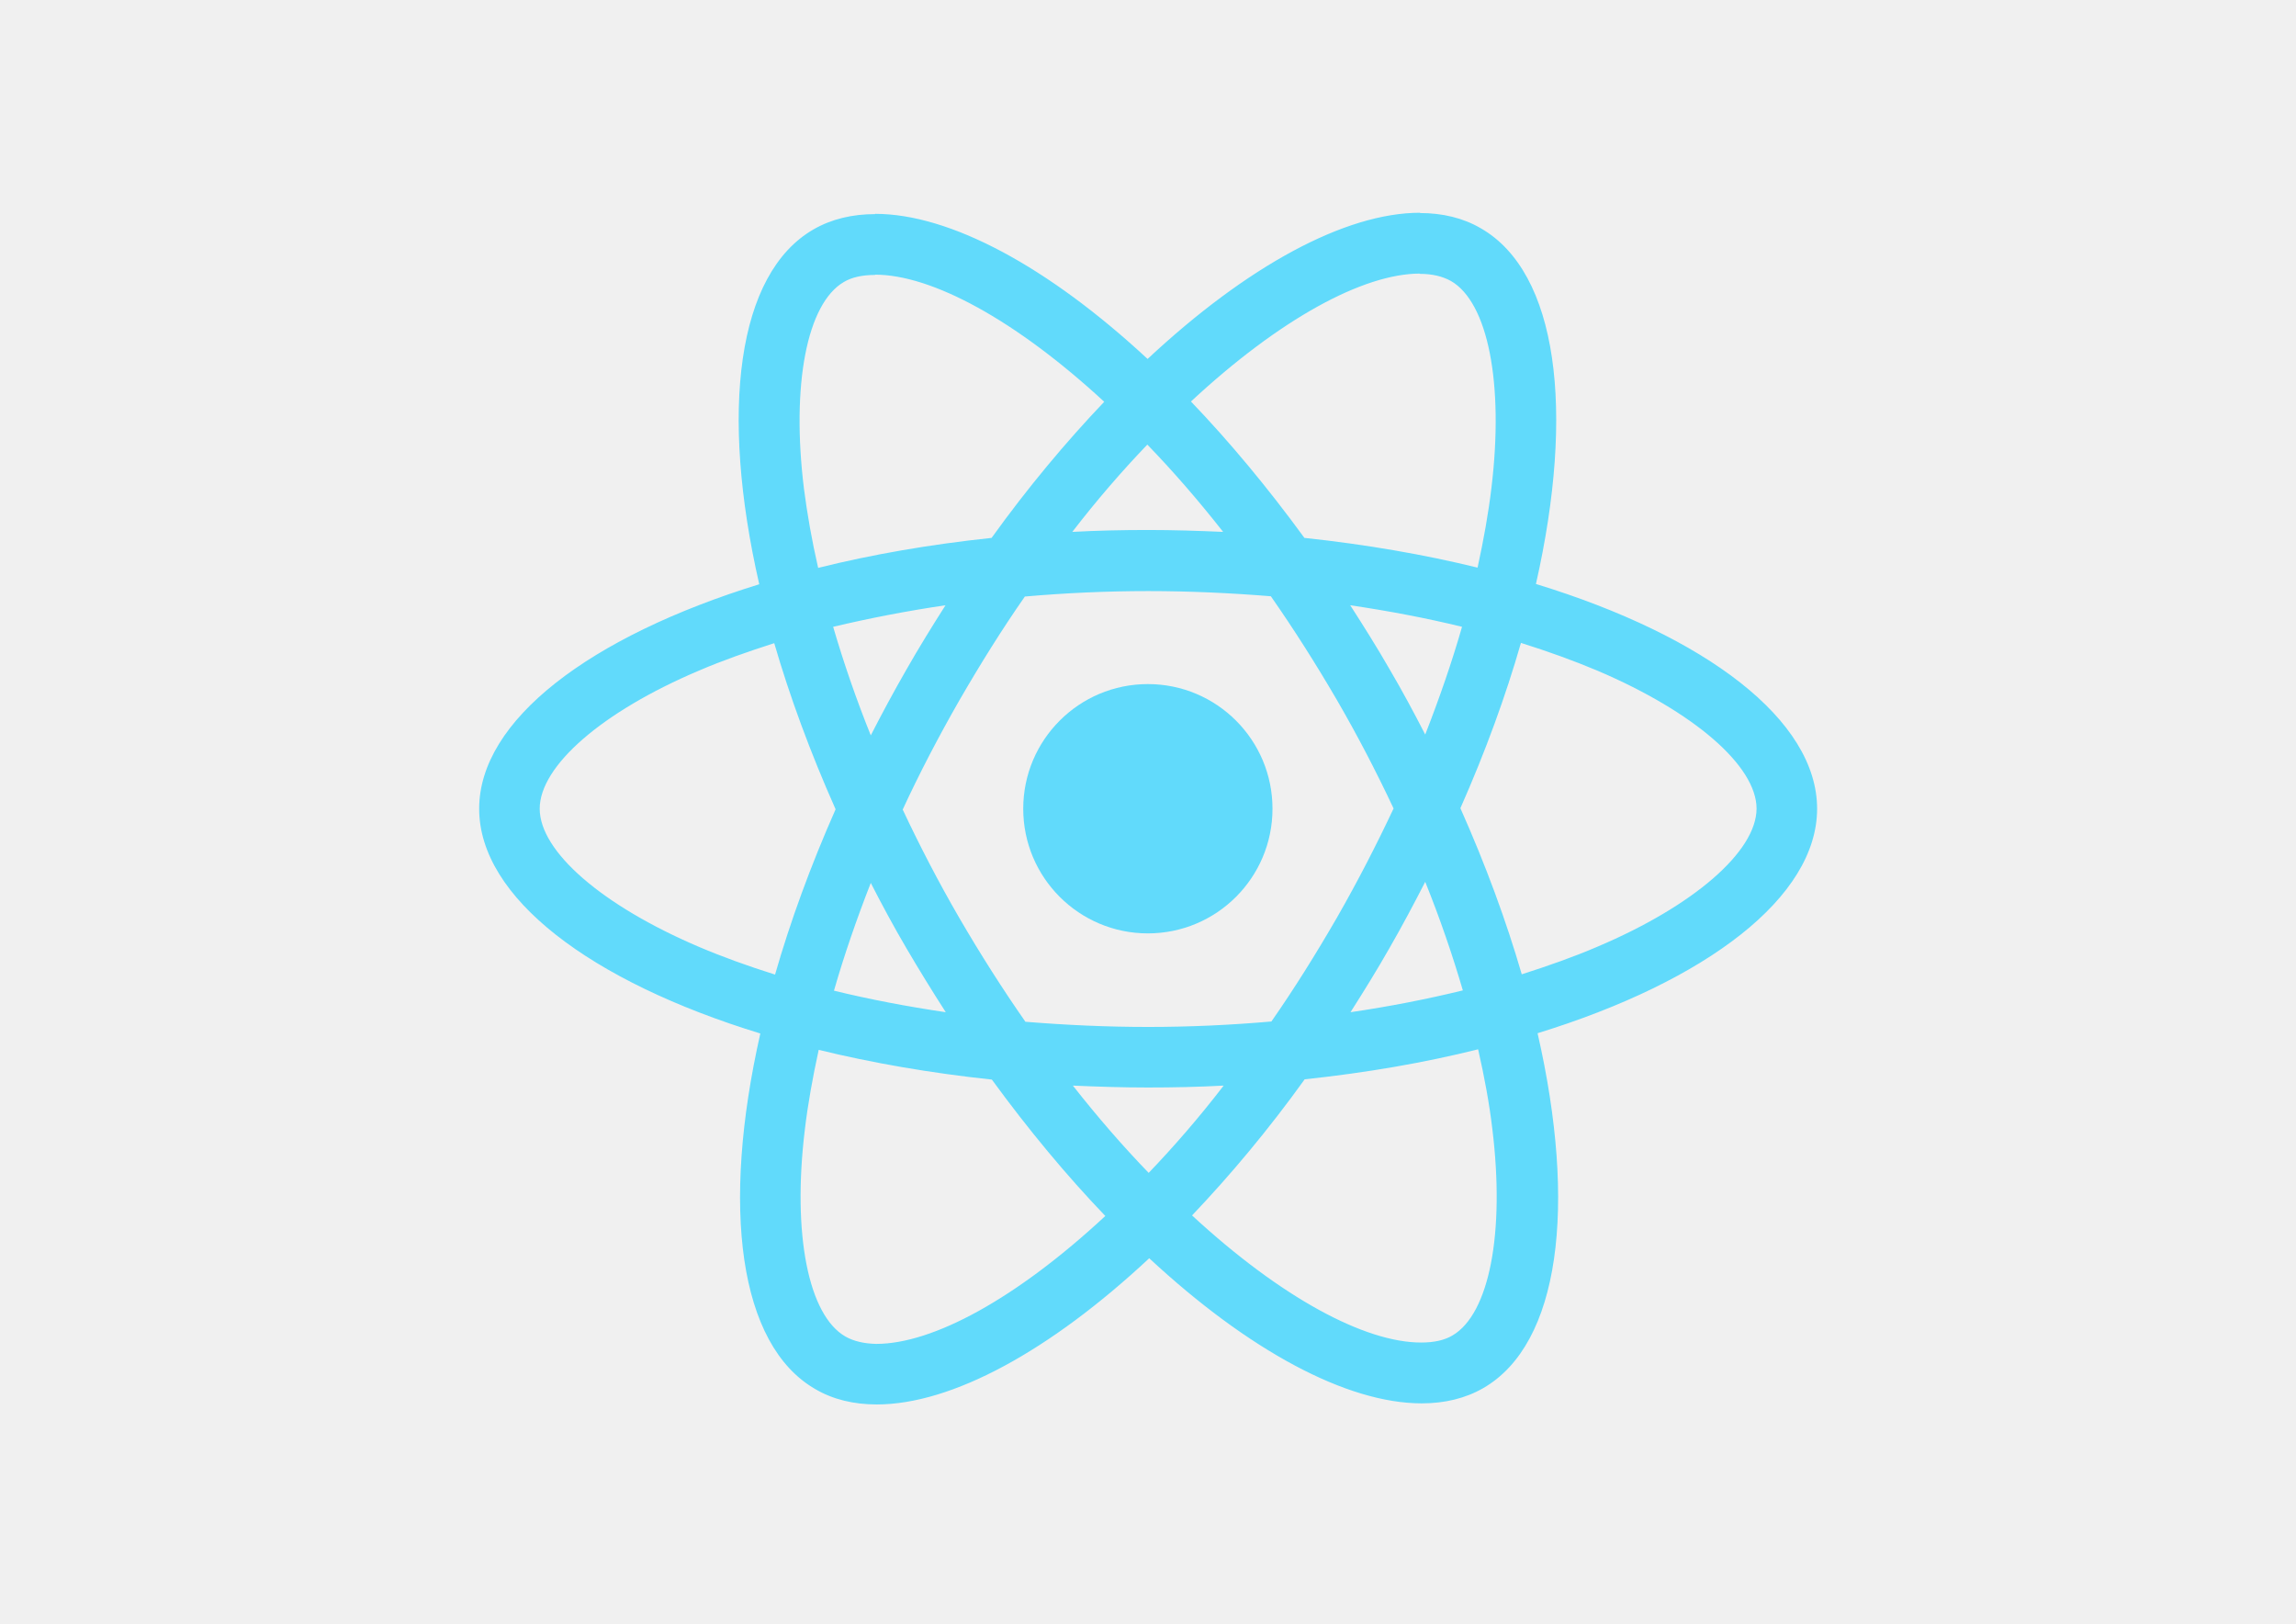
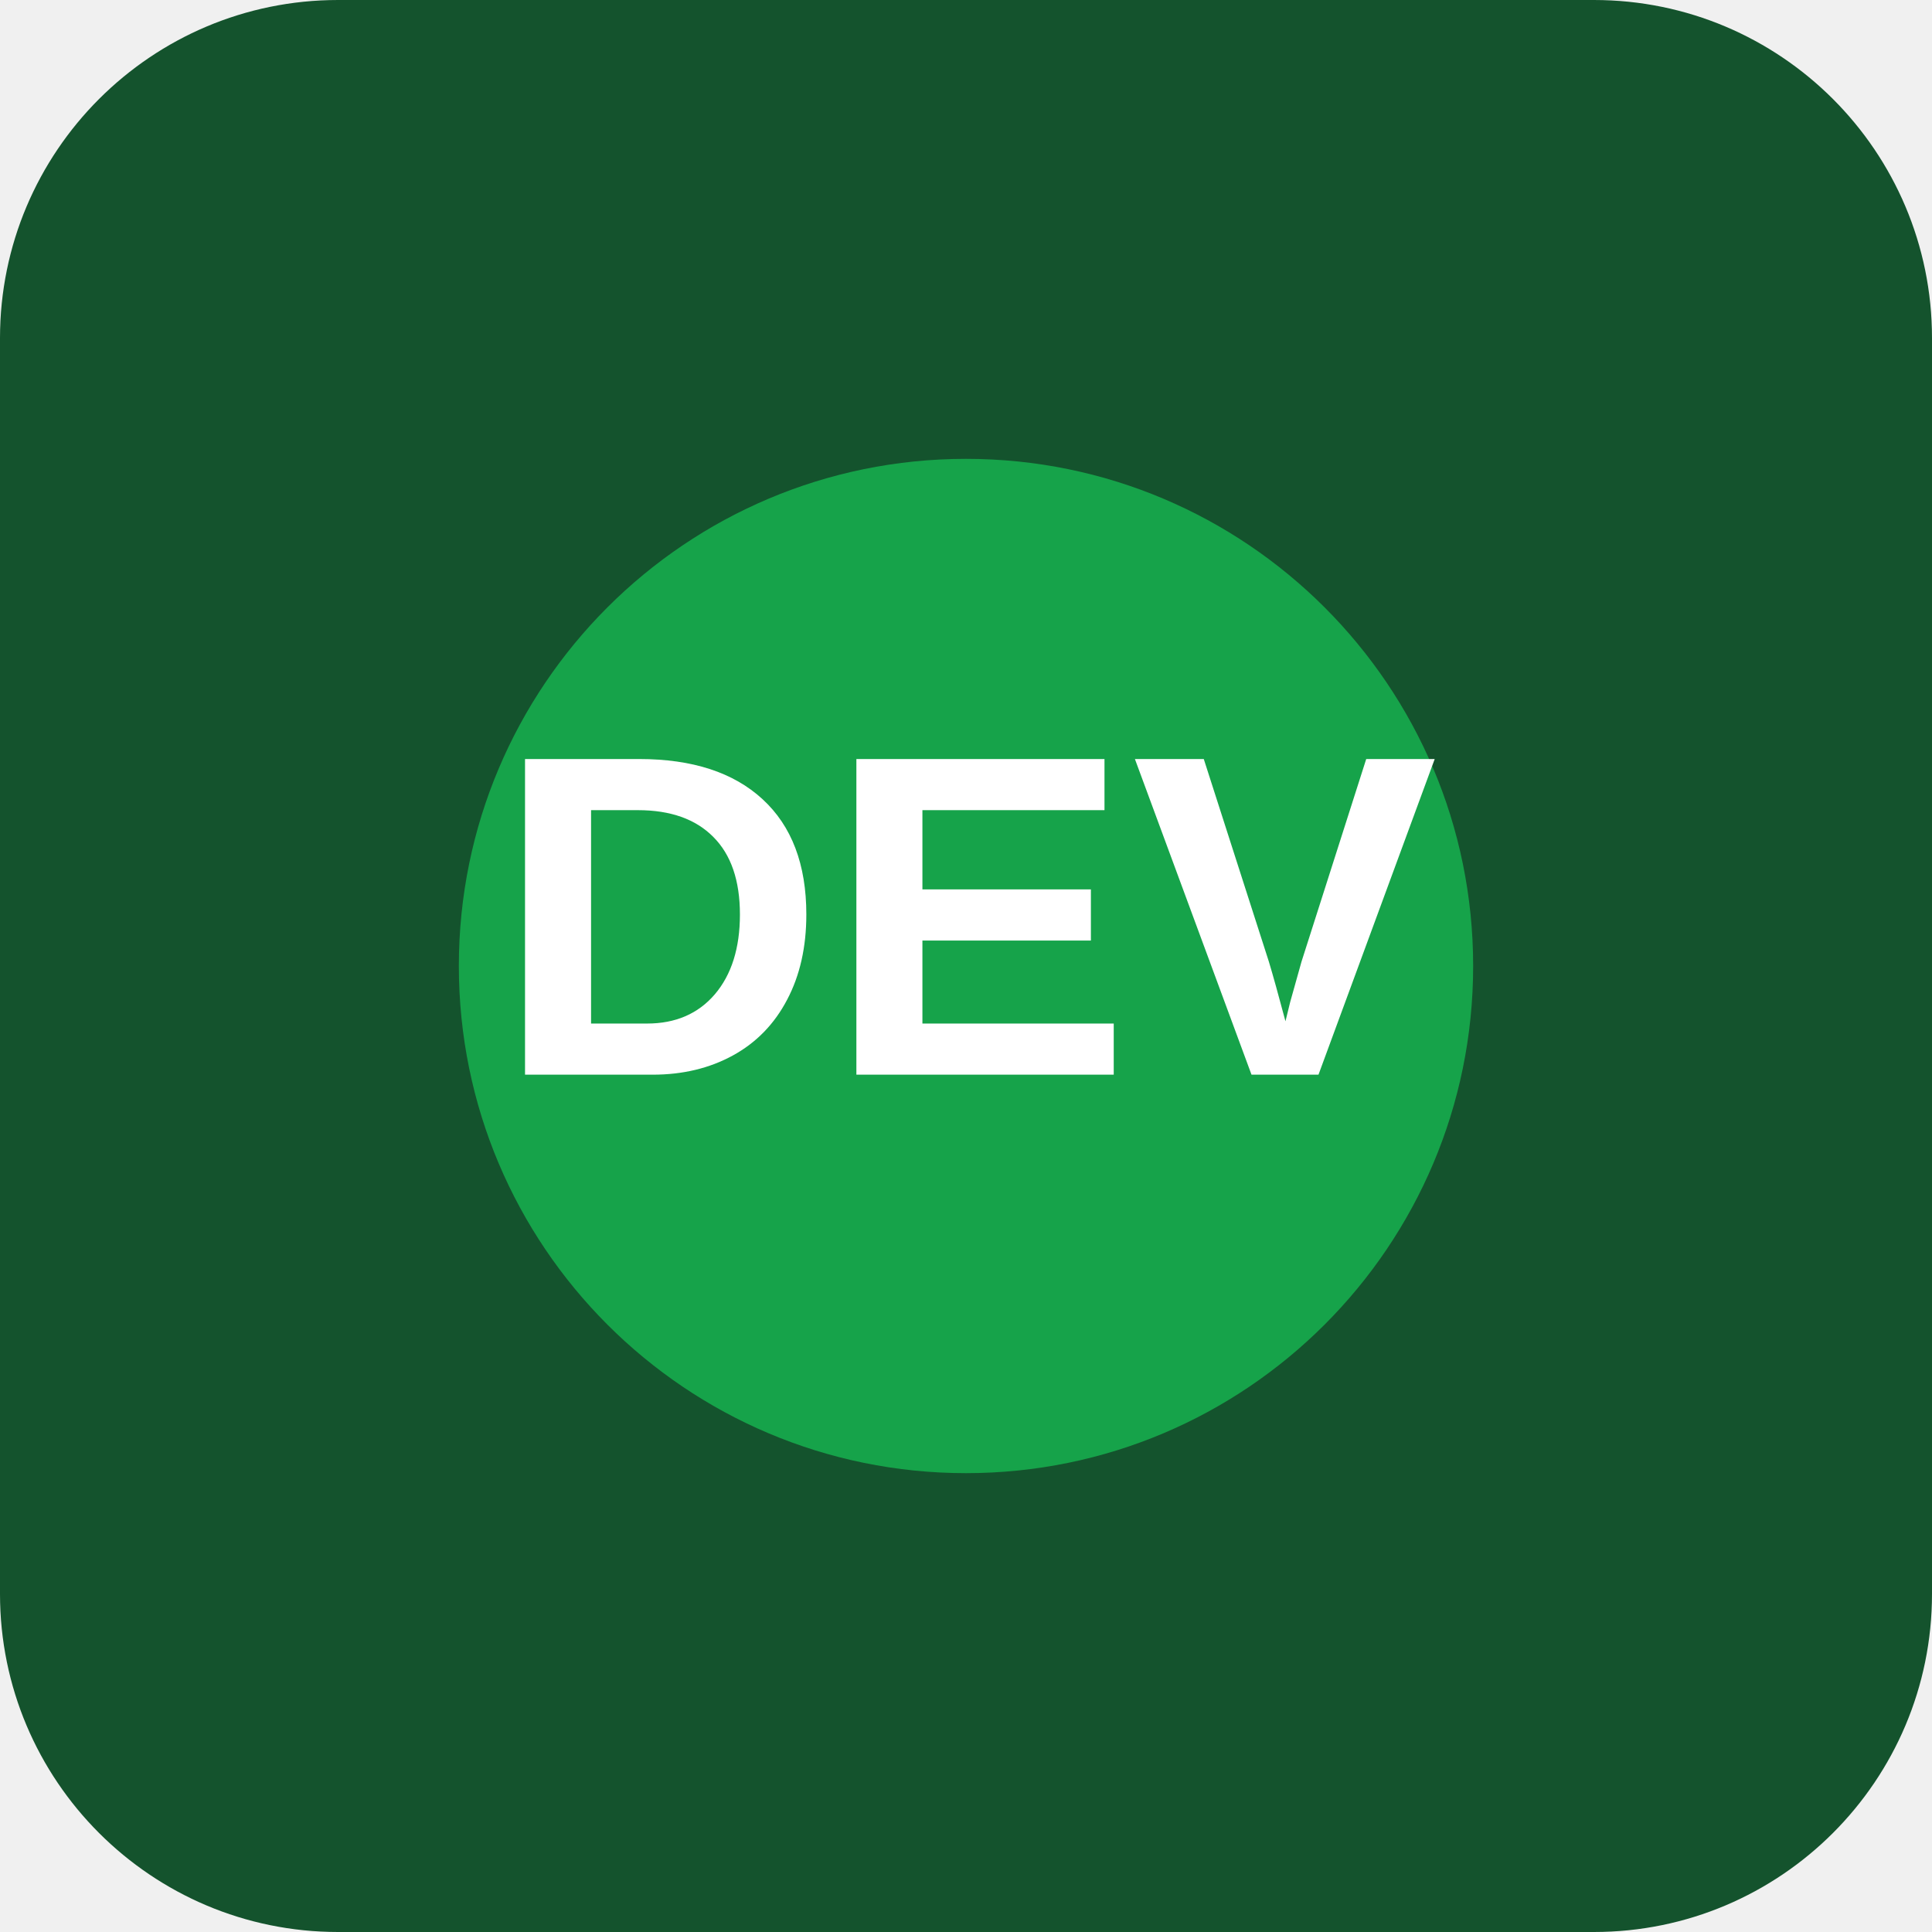
- <svg xmlns="http://www.w3.org/2000/svg" viewBox="0 0 841.9 595.3">
-   <g fill="#61DAFB">
-     <path d="M666.3 296.5c0-32.5-40.7-63.3-103.1-82.4 14.4-63.6 8-114.2-20.2-130.4-6.5-3.8-14.1-5.6-22.4-5.6v22.3c4.6 0 8.3.9 11.4 2.6 13.6 7.8 19.5 37.5 14.9 75.7-1.1 9.4-2.9 19.3-5.1 29.4-19.6-4.8-41-8.5-63.5-10.9-13.5-18.5-27.5-35.3-41.6-50 32.6-30.3 63.2-46.9 84-46.9V78c-27.5 0-63.5 19.6-99.9 53.6-36.4-33.8-72.4-53.2-99.9-53.2v22.3c20.7 0 51.4 16.5 84 46.6-14 14.7-28 31.4-41.3 49.9-22.6 2.4-44 6.1-63.6 11-2.3-10-4-19.7-5.2-29-4.7-38.2 1.1-67.9 14.6-75.8 3-1.8 6.9-2.6 11.5-2.6V78.5c-8.4 0-16 1.8-22.6 5.6-28.1 16.2-34.4 66.7-19.9 130.1-62.2 19.2-102.7 49.9-102.7 82.3 0 32.5 40.7 63.3 103.1 82.4-14.4 63.6-8 114.2 20.2 130.4 6.5 3.8 14.1 5.6 22.5 5.6 27.5 0 63.5-19.6 99.9-53.6 36.4 33.8 72.4 53.2 99.9 53.2 8.4 0 16-1.8 22.6-5.6 28.1-16.2 34.4-66.7 19.9-130.1 62-19.1 102.5-49.9 102.5-82.3zm-130.2-66.7c-3.7 12.9-8.3 26.2-13.5 39.5-4.1-8-8.4-16-13.1-24-4.6-8-9.5-15.8-14.4-23.4 14.2 2.1 27.9 4.7 41 7.9zm-45.8 106.5c-7.8 13.5-15.8 26.3-24.1 38.2-14.9 1.3-30 2-45.2 2-15.1 0-30.2-.7-45-1.9-8.3-11.9-16.4-24.6-24.2-38-7.6-13.1-14.5-26.4-20.8-39.8 6.2-13.4 13.2-26.8 20.7-39.9 7.8-13.5 15.8-26.3 24.1-38.2 14.9-1.3 30-2 45.2-2 15.1 0 30.2.7 45 1.9 8.3 11.9 16.4 24.6 24.2 38 7.6 13.1 14.5 26.4 20.8 39.8-6.3 13.4-13.2 26.8-20.7 39.9zm32.3-13c5.4 13.4 10 26.8 13.8 39.8-13.1 3.2-26.9 5.9-41.2 8 4.9-7.7 9.8-15.6 14.4-23.7 4.6-8 8.9-16.1 13-24.1zM421.2 430c-9.3-9.6-18.6-20.3-27.8-32 9 .4 18.2.7 27.5.7 9.4 0 18.7-.2 27.8-.7-9 11.7-18.3 22.4-27.5 32zm-74.4-58.9c-14.2-2.1-27.9-4.7-41-7.9 3.7-12.9 8.3-26.2 13.5-39.5 4.1 8 8.4 16 13.1 24 4.7 8 9.5 15.8 14.4 23.4zM420.7 163c9.3 9.6 18.6 20.3 27.8 32-9-.4-18.2-.7-27.5-.7-9.4 0-18.7.2-27.8.7 9-11.7 18.3-22.4 27.5-32zm-74 58.9c-4.9 7.7-9.8 15.6-14.4 23.7-4.6 8-8.9 16-13 24-5.4-13.4-10-26.8-13.8-39.8 13.1-3.1 26.9-5.8 41.2-7.9zm-90.5 125.2c-35.4-15.1-58.3-34.9-58.3-50.6 0-15.7 22.9-35.6 58.3-50.6 8.6-3.7 18-7 27.7-10.1 5.7 19.6 13.2 40 22.5 60.9-9.2 20.8-16.6 41.1-22.2 60.6-9.9-3.1-19.3-6.5-28-10.2zM310 490c-13.6-7.8-19.5-37.5-14.9-75.7 1.1-9.4 2.9-19.3 5.1-29.4 19.6 4.8 41 8.5 63.5 10.9 13.5 18.5 27.5 35.3 41.6 50-32.6 30.3-63.2 46.9-84 46.9-4.5-.1-8.3-1-11.3-2.7zm237.2-76.2c4.7 38.2-1.1 67.9-14.6 75.8-3 1.8-6.9 2.6-11.5 2.6-20.7 0-51.4-16.5-84-46.6 14-14.7 28-31.4 41.3-49.9 22.6-2.4 44-6.1 63.6-11 2.3 10.1 4.1 19.8 5.2 29.1zm38.5-66.7c-8.6 3.7-18 7-27.7 10.1-5.7-19.6-13.2-40-22.5-60.9 9.2-20.8 16.6-41.1 22.2-60.6 9.9 3.1 19.3 6.5 28.1 10.2 35.4 15.1 58.3 34.9 58.3 50.6-.1 15.7-23 35.6-58.4 50.6zM320.8 78.4z" />
-     <circle cx="420.9" cy="296.5" r="45.7" />
-     <path d="M520.5 78.1z" />
-   </g>
+ <svg xmlns="http://www.w3.org/2000/svg" width="160" height="160" viewBox="0 0 160 160">
+   <rect width="160" height="160" rx="28" fill="#14532d" />
+   <circle cx="80" cy="80" r="42" fill="#16a34a" />
+   <text x="80" y="89" text-anchor="middle" font-family="Arial, sans-serif" font-size="38" font-weight="700" fill="#ffffff">DEV</text>
</svg>
